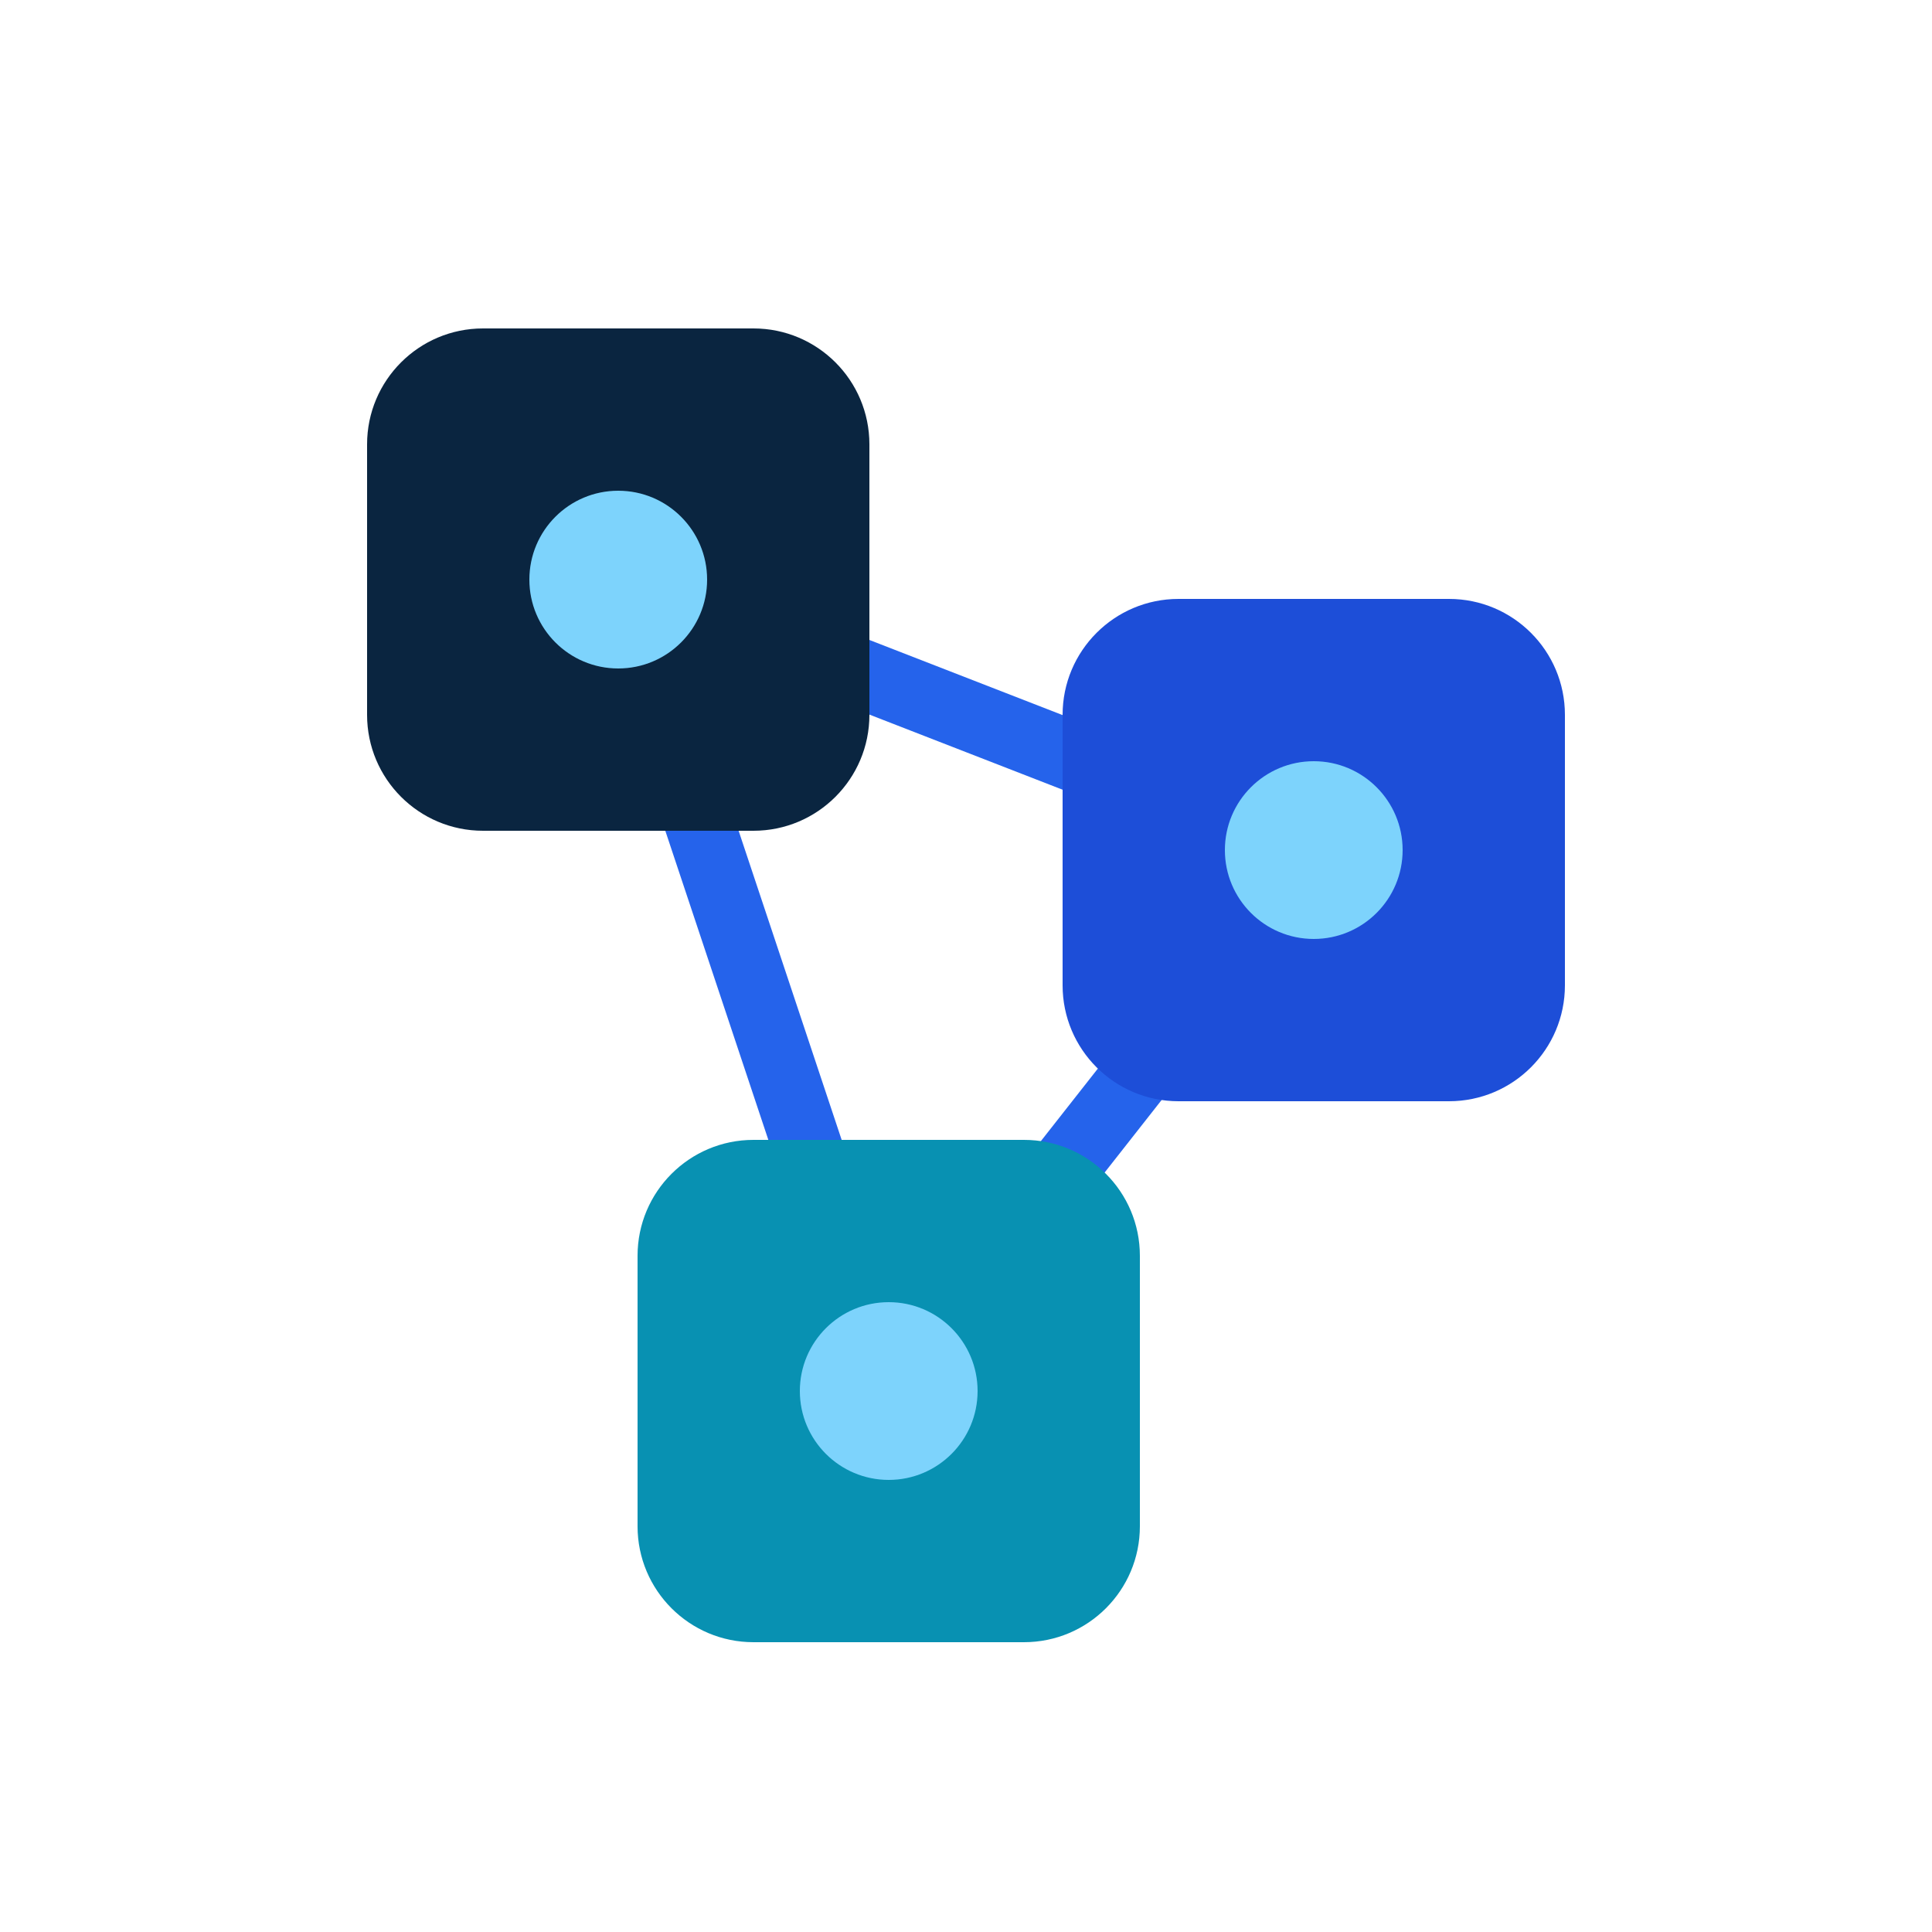
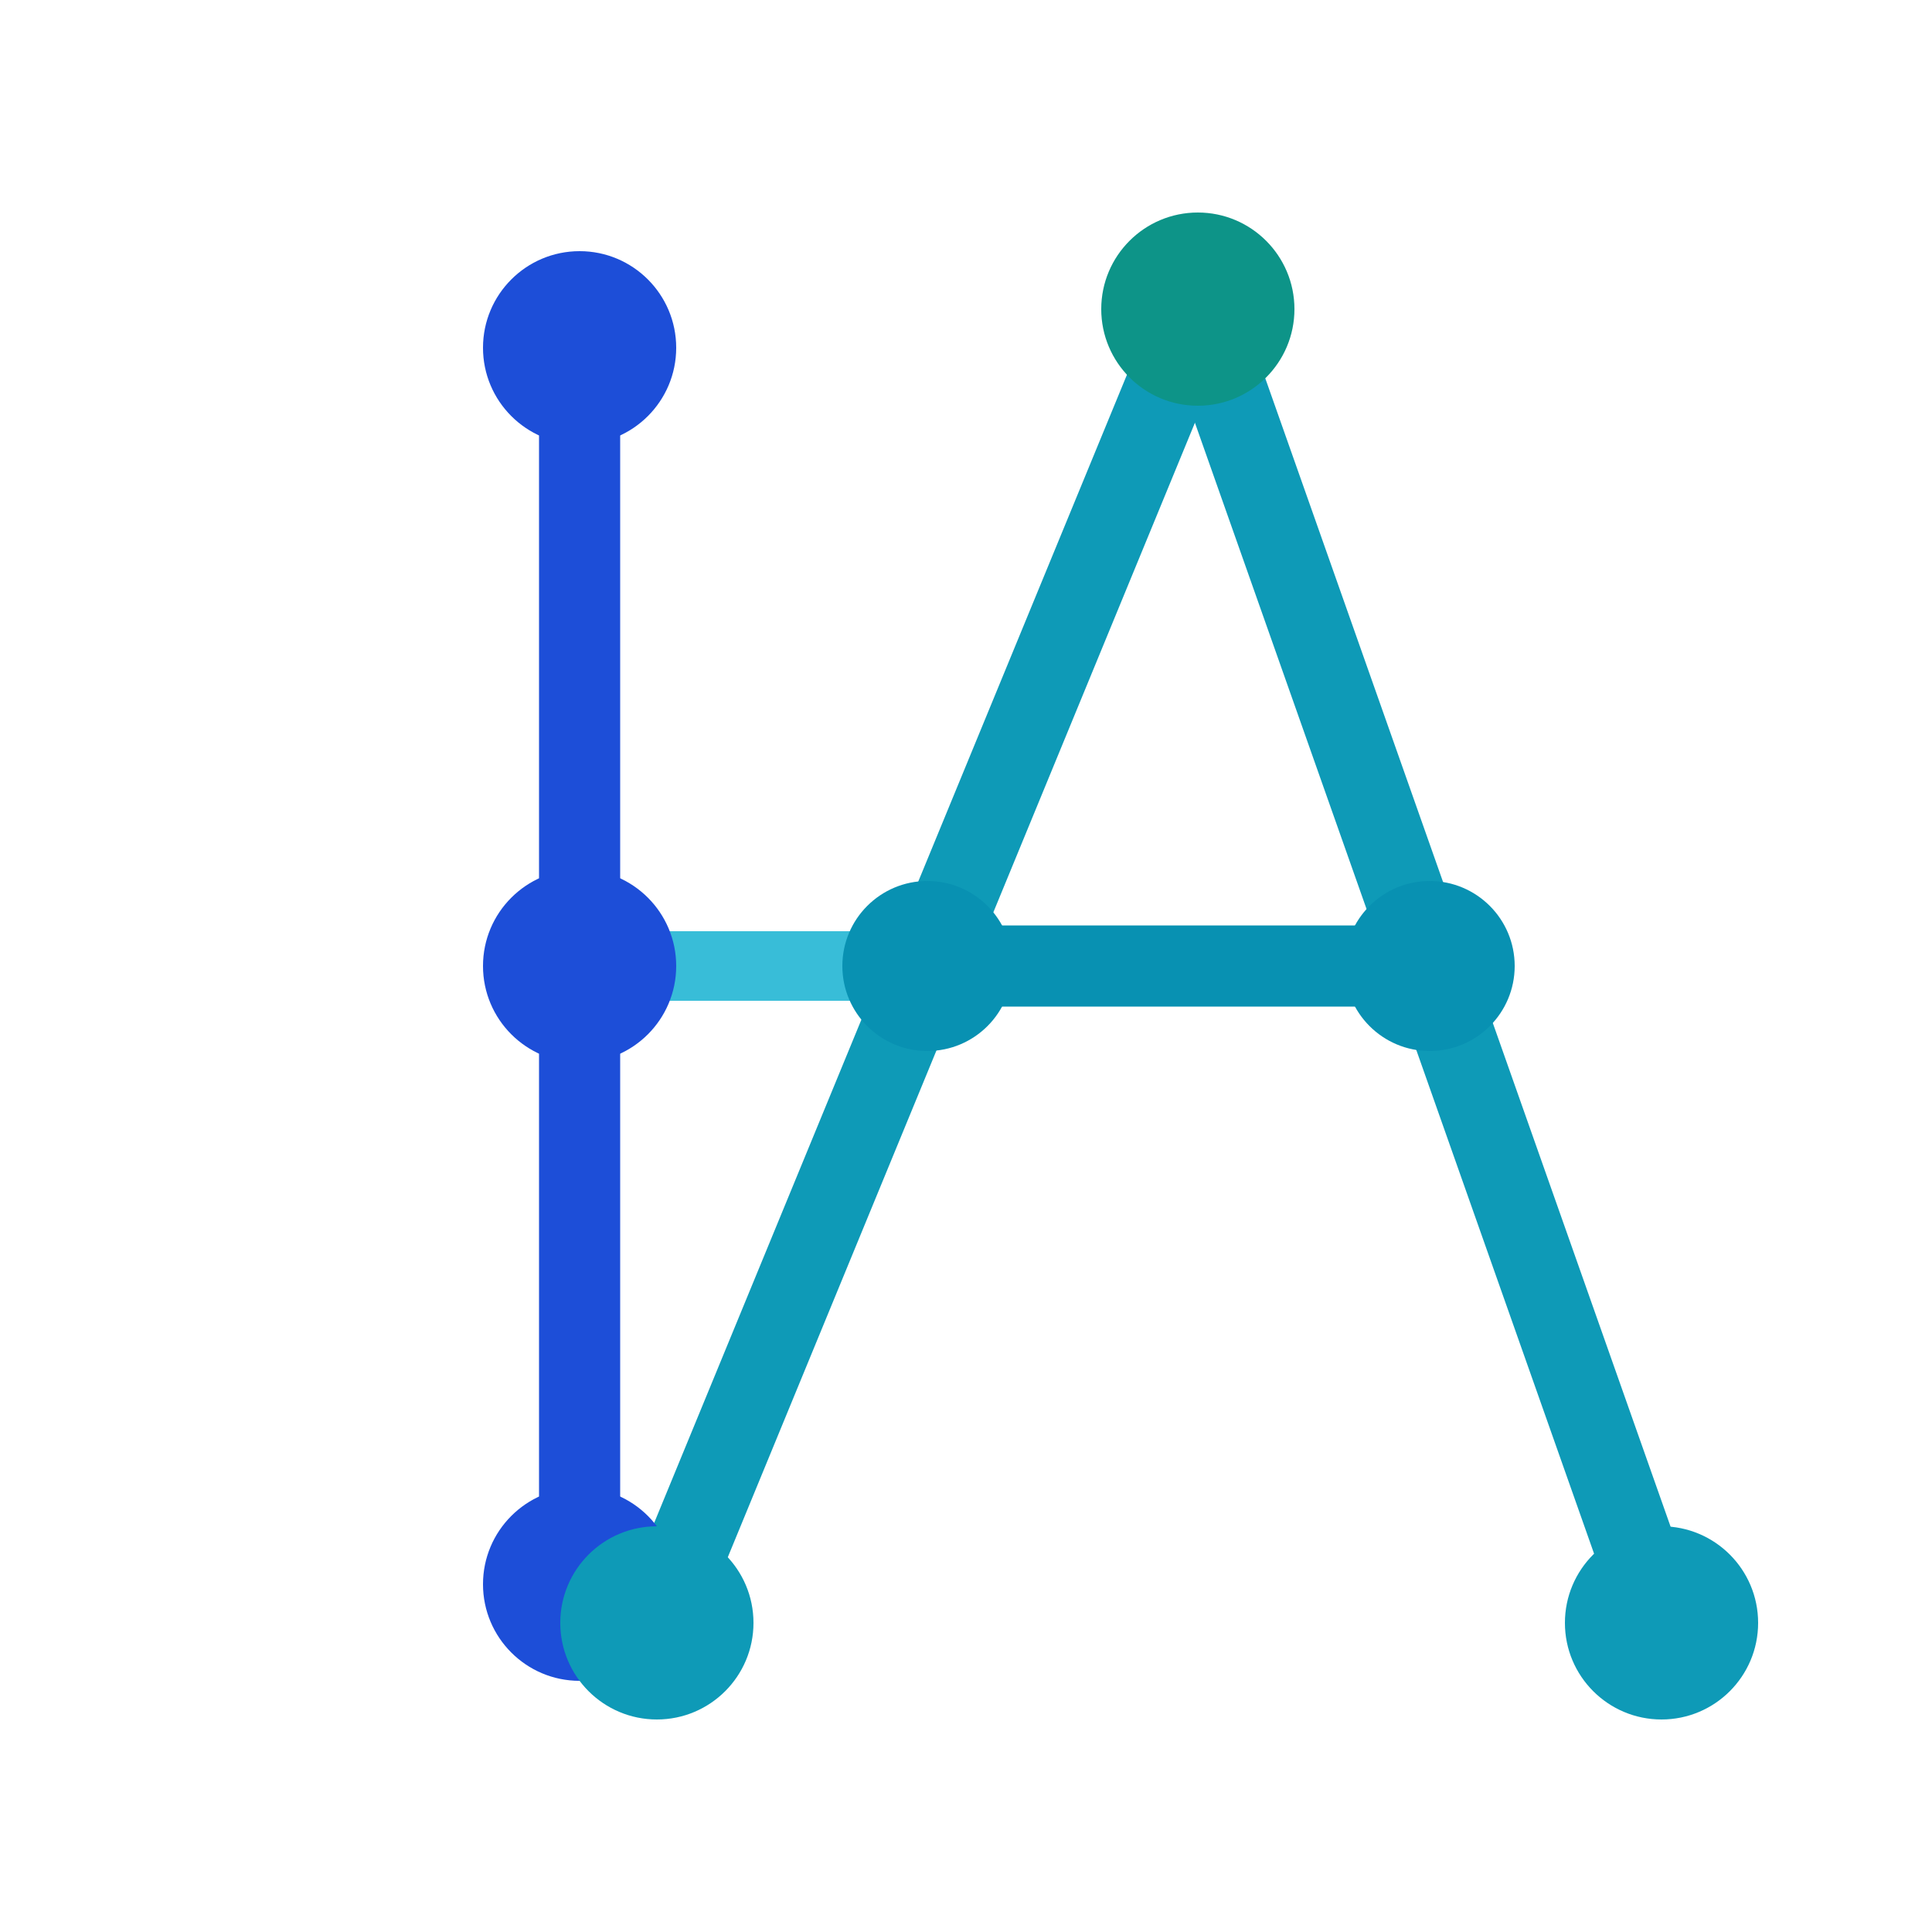
<svg xmlns="http://www.w3.org/2000/svg" viewBox="0 0 100 100" role="img" aria-label="Intelligent Algorithms">
-   <g stroke="#2563eb" stroke-width="3.6" stroke-linecap="round">
-     <line x1="32" y1="30" x2="68" y2="44" />
-     <line x1="68" y1="44" x2="46" y2="72" />
-     <line x1="32" y1="30" x2="46" y2="72" />
+   <g stroke-linecap="round" stroke-linejoin="round" fill="none" stroke-width="4.2">
+     <line x1="30" y1="18" x2="30" y2="82" stroke="#1d4ed8" />
+     <line x1="30" y1="50" x2="48" y2="50" stroke="#38bdd8" stroke-width="3.6" />
+     <line x1="62" y1="16" x2="34" y2="84" stroke="#0e9ab7" />
+     <line x1="62" y1="16" x2="86" y2="84" stroke="#0e9ab7" />
+     <line x1="48" y1="50" x2="74" y2="50" stroke="#0891b2" />
  </g>
  <g>
-     <rect x="19" y="17" width="26" height="26" rx="6" fill="#0a2540" />
-     <rect x="55" y="31" width="26" height="26" rx="6" fill="#1d4ed8" />
-     <rect x="33" y="59" width="26" height="26" rx="6" fill="#0891b2" />
-   </g>
-   <g fill="#7dd3fc">
-     <circle cx="32" cy="30" r="4.6" />
-     <circle cx="68" cy="44" r="4.6" />
-     <circle cx="46" cy="72" r="4.6" />
+     <circle cx="30" cy="18" r="5" fill="#1d4ed8" />
+     <circle cx="30" cy="50" r="5" fill="#1d4ed8" />
+     <circle cx="30" cy="82" r="5" fill="#1d4ed8" />
+     <circle cx="62" cy="16" r="5" fill="#0d9488" />
+     <circle cx="34" cy="84" r="5" fill="#0e9ab7" />
+     <circle cx="86" cy="84" r="5" fill="#0e9ab7" />
+     <circle cx="48" cy="50" r="4.4" fill="#0891b2" />
+     <circle cx="74" cy="50" r="4.4" fill="#0891b2" />
  </g>
</svg>
